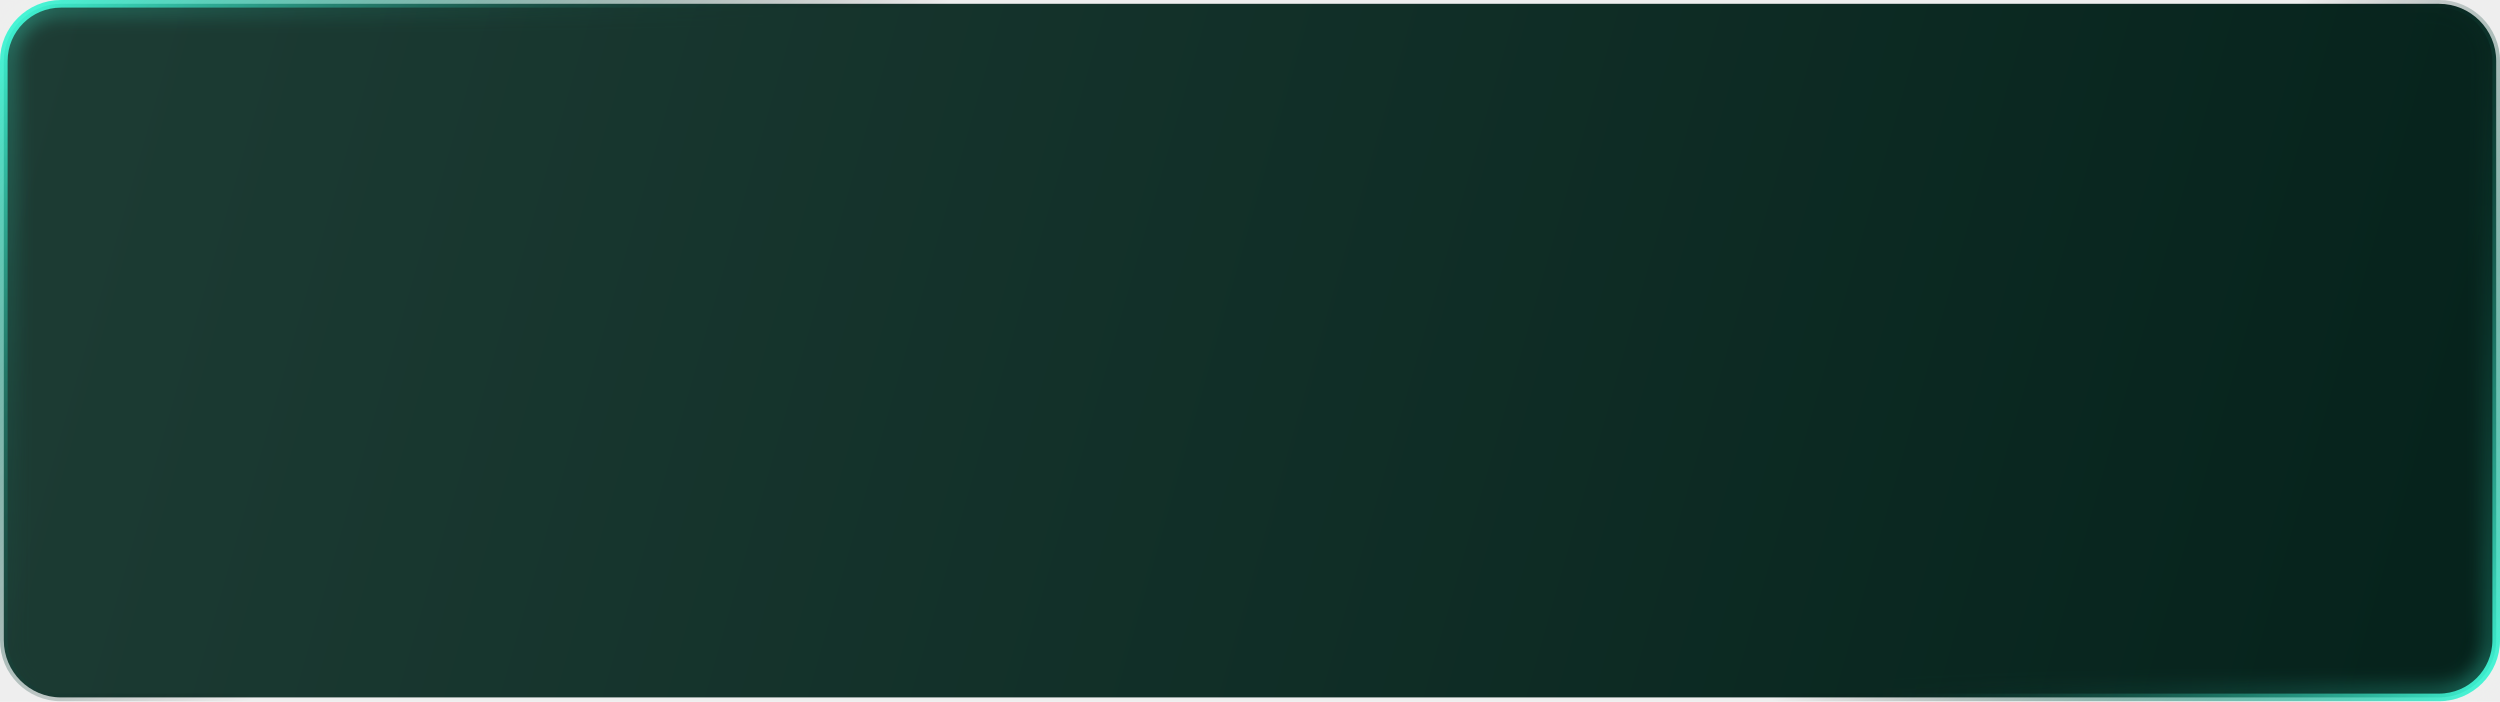
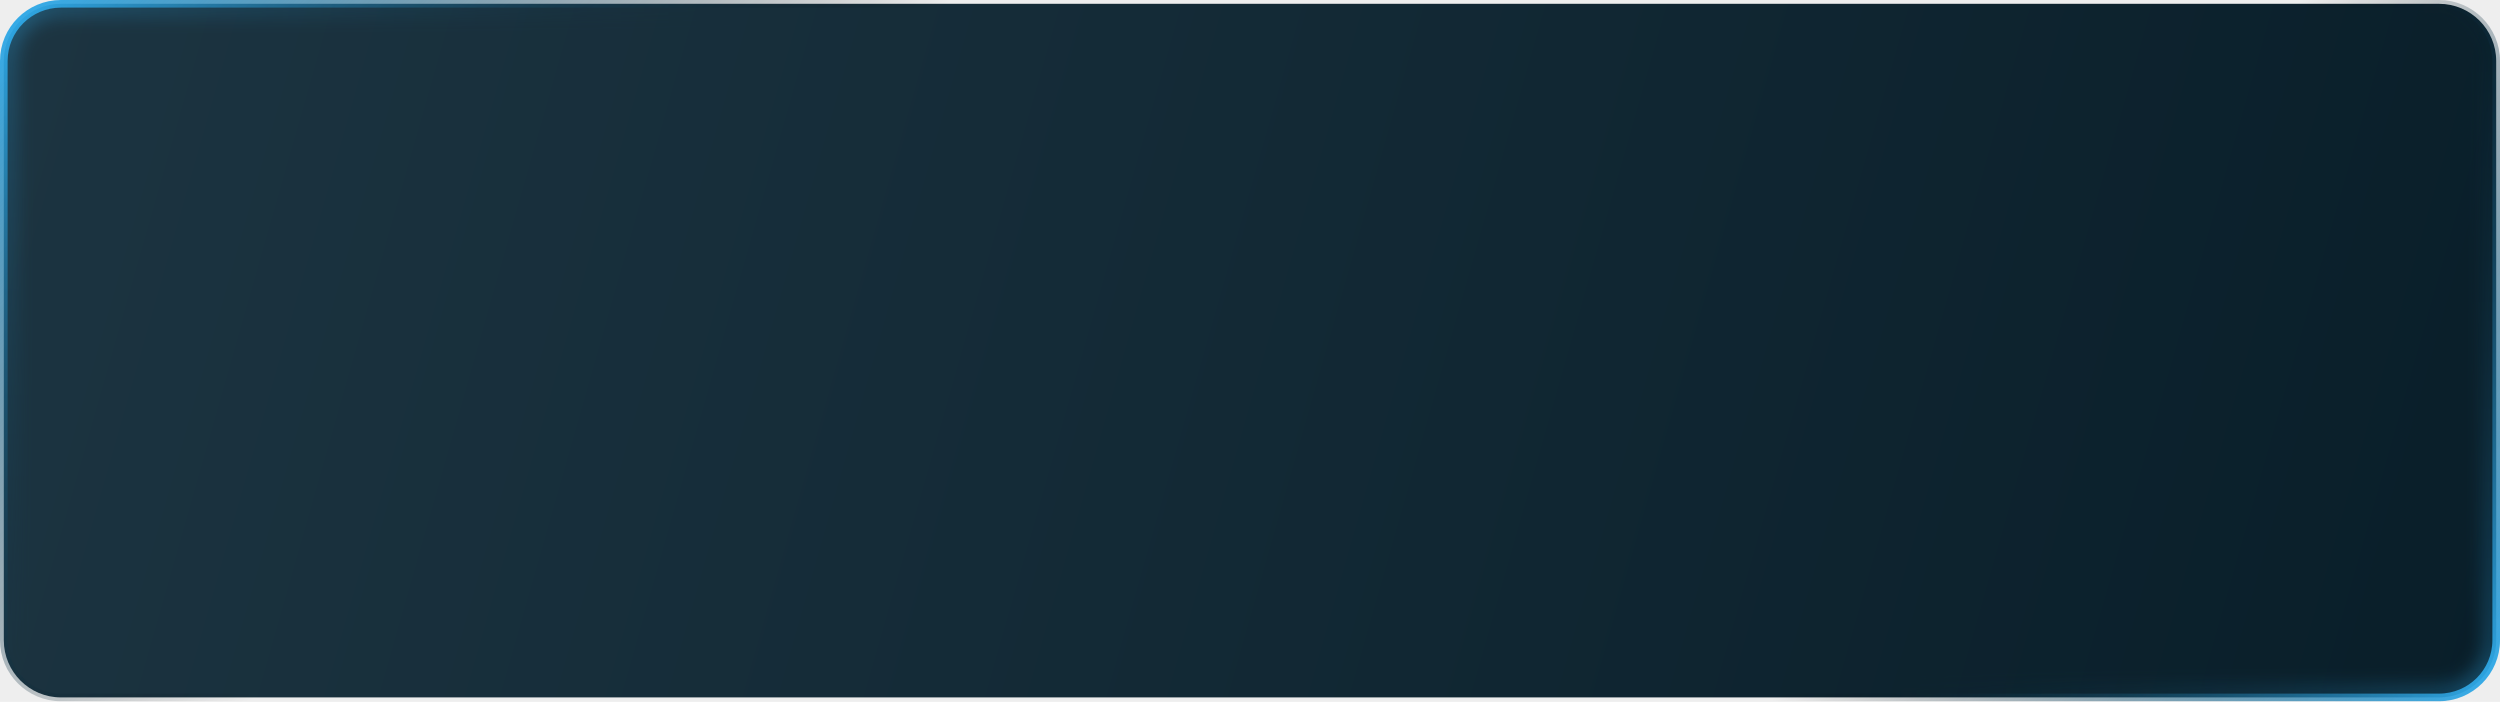
<svg xmlns="http://www.w3.org/2000/svg" width="328" height="92" viewBox="0 0 328 92" fill="none">
-   <g clip-path="url(#q5t6yo3l7a)">
+   <g clip-path="url(#54vkvk0x6a)">
    <path fill="#000" fill-opacity=".01" d="M0 0h328v92H0z" />
-     <rect x=".5" y=".5" width="327" height="91" rx="7.5" fill="url(#n6ygpqhfyb)" />
-     <rect x=".5" y=".5" width="327" height="91" rx="7.5" stroke="url(#a7j8pbbfhc)" />
-     <rect x=".5" y=".5" width="327" height="91" rx="7.5" stroke="url(#1lxmfgbozd)" />
-     <g style="mix-blend-mode:lighten" filter="url(#qiotytufbe)">
-       <rect x=".5" y=".5" width="327" height="91" rx="7.5" stroke="url(#5qonuazk6f)" />
-       <rect x=".5" y=".5" width="327" height="91" rx="7.5" stroke="url(#ghoqduxa1g)" />
+     <rect x=".5" y=".5" width="327" height="91" rx="7.5" fill="url(#e7bednfnwb)" />
+     <rect x=".5" y=".5" width="327" height="91" rx="7.5" stroke="url(#o4cszav2qc)" />
+     <rect x=".5" y=".5" width="327" height="91" rx="7.5" stroke="url(#uyrdp2ip9d)" />
+     <g style="mix-blend-mode:lighten" filter="url(#7j8ex6ke2e)">
+       <rect x=".5" y=".5" width="327" height="91" rx="7.5" stroke="url(#gvwqwurxof)" />
+       <rect x=".5" y=".5" width="327" height="91" rx="7.5" stroke="url(#qcr47ndngg)" />
    </g>
  </g>
  <defs>
-     <linearGradient id="n6ygpqhfyb" x1="4" y1="0" x2="328" y2="92" gradientUnits="userSpaceOnUse">
-       <stop stop-color="#1D3C34" />
-       <stop offset="1" stop-color="#05221B" />
+     <linearGradient id="e7bednfnwb" x1="4" y1="0" x2="328" y2="92" gradientUnits="userSpaceOnUse">
+       <stop stop-color="#1C3441" />
+       <stop offset="1" stop-color="#091E29" />
    </linearGradient>
-     <linearGradient id="a7j8pbbfhc" x1="0" y1="0" x2="62.5" y2="62.5" gradientUnits="userSpaceOnUse">
-       <stop stop-color="#42FFDD" />
+     <linearGradient id="o4cszav2qc" x1="0" y1="0" x2="62.5" y2="62.5" gradientUnits="userSpaceOnUse">
+       <stop stop-color="#31AFF0" />
      <stop offset="1" stop-opacity="0" />
    </linearGradient>
-     <linearGradient id="1lxmfgbozd" x1="328" y1="92" x2="267" y2="46" gradientUnits="userSpaceOnUse">
-       <stop stop-color="#42FFDD" />
+     <linearGradient id="uyrdp2ip9d" x1="328" y1="92" x2="267" y2="46" gradientUnits="userSpaceOnUse">
+       <stop stop-color="#31AFF0" />
      <stop offset="1" stop-opacity="0" />
    </linearGradient>
-     <linearGradient id="5qonuazk6f" x1="0" y1="0" x2="62.5" y2="62.5" gradientUnits="userSpaceOnUse">
-       <stop stop-color="#42FFDD" />
+     <linearGradient id="gvwqwurxof" x1="0" y1="0" x2="62.5" y2="62.5" gradientUnits="userSpaceOnUse">
+       <stop stop-color="#31AFF0" />
      <stop offset="1" stop-opacity="0" />
    </linearGradient>
-     <linearGradient id="ghoqduxa1g" x1="328" y1="92" x2="267" y2="46" gradientUnits="userSpaceOnUse">
-       <stop stop-color="#42FFDD" />
+     <linearGradient id="qcr47ndngg" x1="328" y1="92" x2="267" y2="46" gradientUnits="userSpaceOnUse">
+       <stop stop-color="#31AFF0" />
      <stop offset="1" stop-opacity="0" />
    </linearGradient>
-     <clipPath id="q5t6yo3l7a">
+     <clipPath id="54vkvk0x6a">
      <path fill="#fff" d="M0 0h328v92H0z" />
    </clipPath>
-     <filter id="qiotytufbe" x="-3" y="-3" width="334" height="98" filterUnits="userSpaceOnUse" color-interpolation-filters="sRGB">
+     <filter id="7j8ex6ke2e" x="-3" y="-3" width="334" height="98" filterUnits="userSpaceOnUse" color-interpolation-filters="sRGB">
      <feFlood flood-opacity="0" result="BackgroundImageFix" />
      <feBlend in="SourceGraphic" in2="BackgroundImageFix" result="shape" />
      <feGaussianBlur stdDeviation="1.5" result="effect1_foregroundBlur_165_171" />
    </filter>
  </defs>
</svg>
